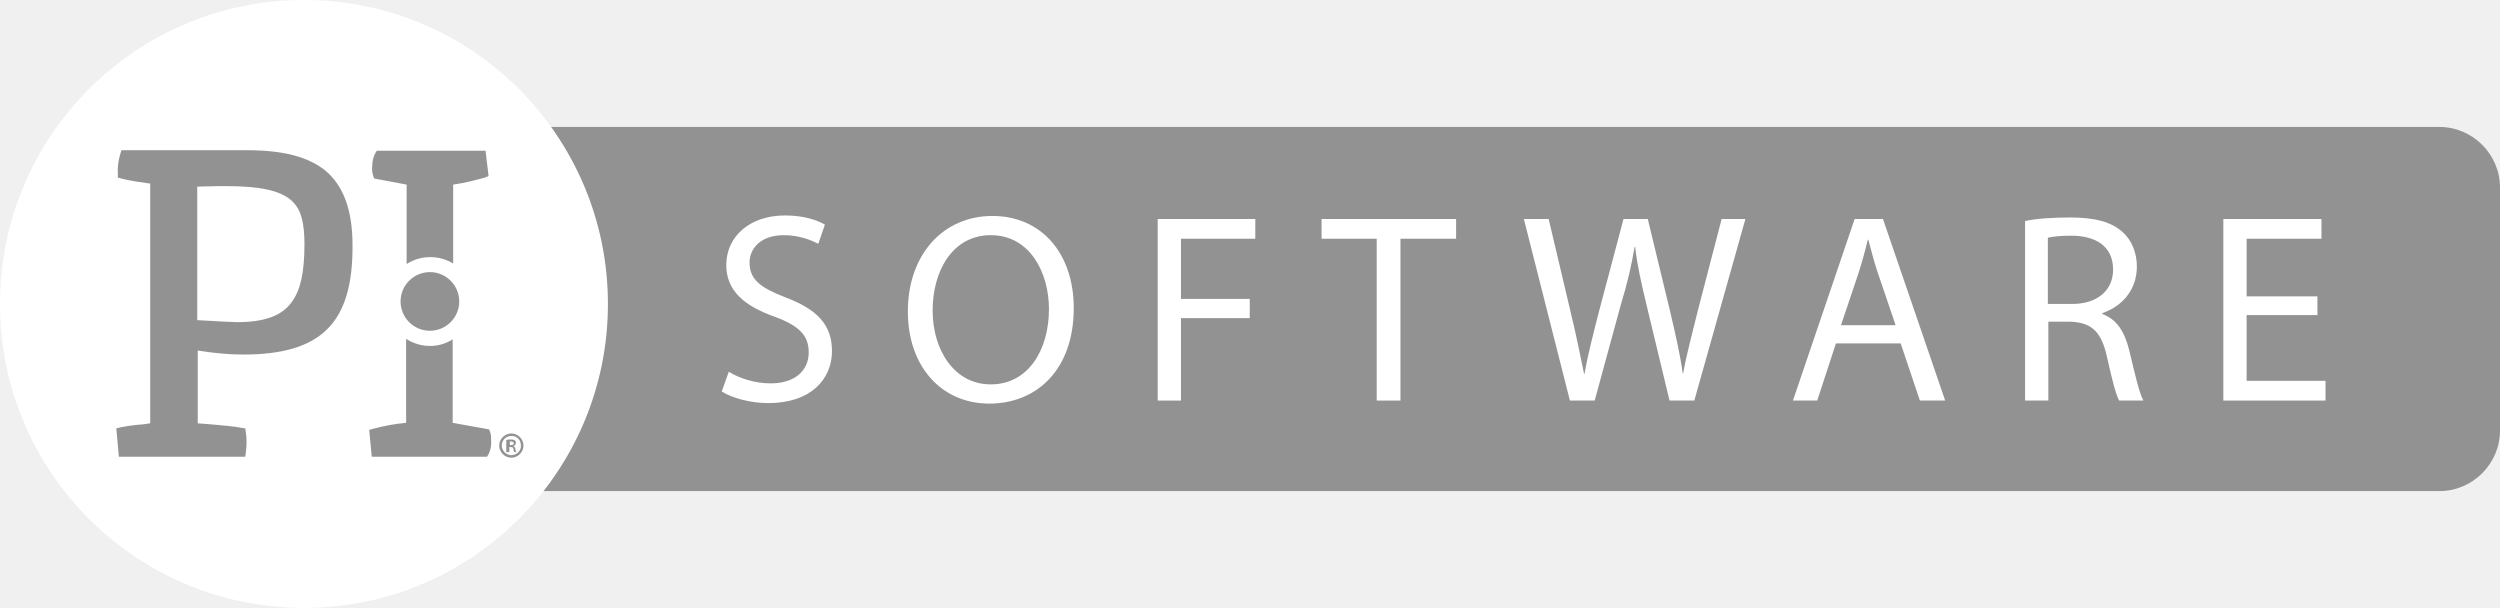
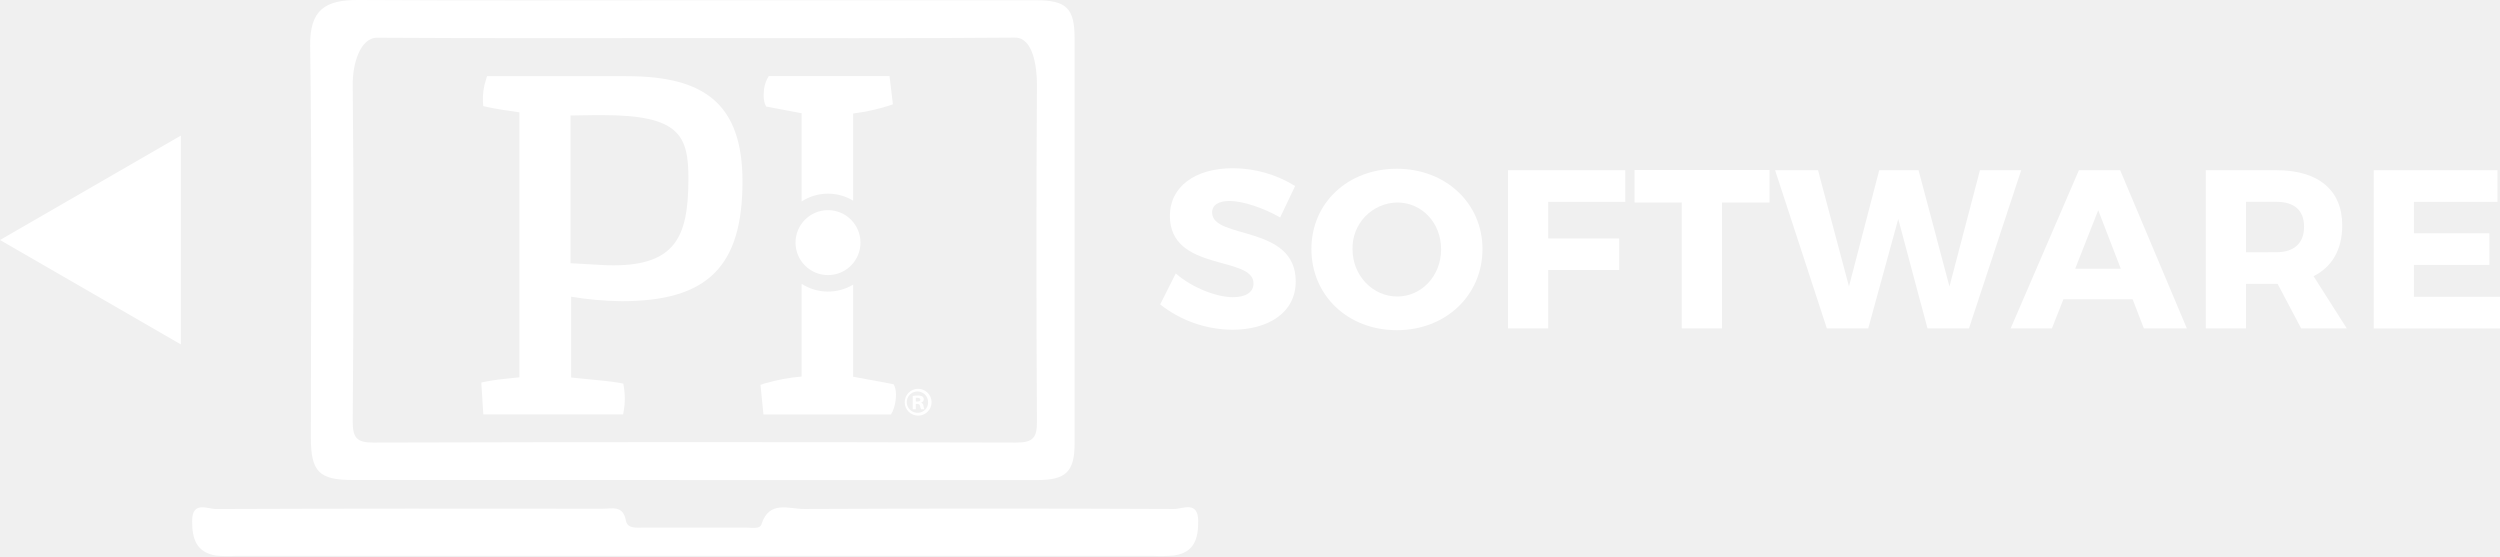
- <svg xmlns="http://www.w3.org/2000/svg" version="1.1" id="Layer_1" x="0px" y="0px" viewBox="0 0 494.3 120.2" style="enable-background:new 0 0 494.3 120.2;" xml:space="preserve">
-   <style type="text/css">
- 	.st0{opacity:0.72;enable-background:new    ;}
- 	.st1{fill:#6D6D6D;}
- 	.st2{fill:#FFFFFF;}
- 	.st3{enable-background:new    ;}
- </style>
-   <g class="st0">
-     <path class="st1" d="M26.6,25.1h455.7c6.6,0,12,5.4,12,12v48c0,6.6-5.4,12-12,12H26.6c-6.6,0-12-5.4-12-12v-48   C14.6,30.5,20,25.1,26.6,25.1z" />
-   </g>
-   <g>
-     <path class="st2" d="M101.1,87.3c-0.1,0-0.2,0-0.3,0V88h0.2c0.3,0,0.6-0.1,0.6-0.3S101.4,87.3,101.1,87.3z" />
-   </g>
-   <g>
-     <path class="st2" d="M60.1,0C26.9,0,0,26.9,0,60.1s26.9,60.1,60.1,60.1s60.1-26.9,60.1-60.1l0,0C120.2,26.9,93.3,0,60.1,0z    M74.2,30.3l0.3-0.5H96l0.6,5l-0.7,0.3c-2.1,0.6-4.2,1.1-6.3,1.4v15.6c-2.8-1.7-6.4-1.7-9.2,0.1V36.5L74,35.3l-0.2-0.5   c-0.2-0.6-0.3-1.3-0.2-2C73.6,31.9,73.8,31.1,74.2,30.3z M90.8,59.6c0,3.2-2.6,5.8-5.8,5.8c-3.2,0-5.8-2.6-5.8-5.8   c0-3.2,2.6-5.8,5.8-5.8C88.2,53.8,90.8,56.4,90.8,59.6C90.8,59.6,90.8,59.6,90.8,59.6z M48.1,70.1c-3,0-6-0.3-9-0.8v14.4l2.6,0.2   c2.2,0.2,4.7,0.4,6.1,0.7l0.7,0.1l0.1,0.7c0.2,1.3,0.2,2.7,0,4.1l-0.1,0.8h-25L23,84.7l0.8-0.2c1.5-0.3,3-0.5,4.5-0.6l1.4-0.2V36.3   c-2-0.3-3.8-0.5-5.7-1l-0.7-0.2v-0.7c-0.1-1.3,0.1-2.7,0.5-4l0.2-0.7h24.8c7.2,0,12.1,1.3,15.5,4c3.6,3,5.4,7.8,5.4,14.8   C69.8,63.9,63.5,70.1,48.1,70.1z M96.6,89.8l-0.3,0.5H73.5L73,85l0.7-0.2c2.2-0.6,4.4-1,6.6-1.2V67c2.8,1.8,6.4,1.9,9.2,0.1v16.5   l7.2,1.3l0.2,0.5c0.2,0.5,0.2,1.1,0.2,1.6C97.2,88,97,89,96.6,89.8z M101.1,90.5c-1.3,0-2.4-1.1-2.4-2.4s1.1-2.4,2.4-2.4l0,0   c1.3,0,2.4,1.1,2.4,2.4S102.4,90.5,101.1,90.5z" />
-   </g>
-   <g>
-     <path class="st2" d="M44.7,36.8h-1.4L39,36.9v26.4l5.5,0.3c0.8,0,1.5,0.1,2.3,0.1l0,0c5.4,0,8.9-1.2,10.9-4   c1.7-2.3,2.5-5.8,2.5-11.5C60.1,40.5,58.5,36.8,44.7,36.8z" />
-   </g>
-   <g>
-     <path class="st2" d="M101.1,86.2c-1.1,0-1.9,0.9-1.9,1.9s0.9,1.9,1.9,1.9c1,0,1.9-0.8,1.9-1.8c0,0,0-0.1,0-0.1c0-1-0.7-1.9-1.8-1.9   C101.2,86.2,101.2,86.2,101.1,86.2z M101.7,89.4c-0.1-0.2-0.2-0.4-0.2-0.6c0-0.3-0.2-0.4-0.5-0.4h-0.3v1h-0.6V87   c0.3-0.1,0.6-0.1,0.9-0.1c0.3,0,0.6,0,0.8,0.2c0.2,0.1,0.2,0.3,0.2,0.5c0,0.3-0.2,0.5-0.5,0.6l0,0c0.2,0.1,0.4,0.3,0.4,0.6   c0,0.2,0.1,0.4,0.2,0.6L101.7,89.4z" />
-   </g>
-   <g class="st3">
-     <path class="st2" d="M144.1,73.5c2.1,1.3,5.1,2.3,8.3,2.3c4.7,0,7.5-2.5,7.5-6.1c0-3.4-1.9-5.3-6.8-7.1c-5.9-2.1-9.5-5.1-9.5-10.2   c0-5.6,4.6-9.8,11.6-9.8c3.7,0,6.3,0.9,7.9,1.8l-1.3,3.8c-1.2-0.6-3.6-1.7-6.8-1.7c-4.9,0-6.8,2.9-6.8,5.4c0,3.4,2.2,5,7.1,6.9   c6.1,2.3,9.2,5.3,9.2,10.6c0,5.5-4.1,10.3-12.6,10.3c-3.5,0-7.2-1-9.2-2.3L144.1,73.5z" />
-     <path class="st2" d="M212.3,60.9c0,12.4-7.5,18.9-16.7,18.9c-9.5,0-16.1-7.4-16.1-18.2c0-11.4,7.1-18.9,16.7-18.9   C206,42.7,212.3,50.2,212.3,60.9z M184.4,61.4c0,7.7,4.2,14.6,11.5,14.6c7.4,0,11.5-6.8,11.5-14.9c0-7.1-3.7-14.6-11.5-14.6   C188.3,46.5,184.4,53.6,184.4,61.4z" />
-     <path class="st2" d="M228.9,43.3h19.3v3.9h-14.7v11.9h13.6v3.8h-13.6v16.3h-4.6V43.3z" />
-     <path class="st2" d="M272.2,47.2h-10.9v-3.9h26.6v3.9h-11v32h-4.7V47.2z" />
-     <path class="st2" d="M310.4,79.2l-9.1-35.9h4.9l4.3,18.2c1.1,4.5,2,9,2.7,12.4h0.1c0.6-3.6,1.7-7.8,2.9-12.5l4.8-18.1h4.8l4.4,18.2   c1,4.3,2,8.5,2.5,12.3h0.1c0.7-3.9,1.8-7.9,2.9-12.4l4.7-18.1h4.7L335,79.2h-4.9l-4.5-18.7c-1.1-4.6-1.9-8.1-2.3-11.7h-0.1   c-0.6,3.6-1.4,7.1-2.8,11.7l-5.1,18.7H310.4z" />
-     <path class="st2" d="M363,67.9l-3.7,11.3h-4.8l12.2-35.9h5.6l12.3,35.9h-5l-3.8-11.3H363z M374.8,64.3l-3.5-10.3   c-0.8-2.3-1.3-4.5-1.9-6.6h-0.1c-0.5,2.1-1.1,4.3-1.8,6.5L364,64.3H374.8z" />
-     <path class="st2" d="M400.4,43.7c2.3-0.5,5.7-0.7,8.9-0.7c5,0,8.2,0.9,10.4,2.9c1.8,1.6,2.8,4.1,2.8,6.8c0,4.7-3,7.9-6.8,9.2v0.2   c2.8,1,4.4,3.5,5.3,7.2c1.2,5,2,8.5,2.8,9.9H419c-0.6-1-1.4-4.1-2.4-8.6c-1.1-5-3-6.8-7.2-7H405v15.6h-4.6V43.7z M405,60.1h4.7   c5,0,8.1-2.7,8.1-6.8c0-4.6-3.4-6.7-8.3-6.7c-2.2,0-3.8,0.2-4.6,0.4V60.1z" />
-     <path class="st2" d="M458.2,62.3h-14v13h15.6v3.9h-20.2V43.3H459v3.9h-14.8v11.4h14V62.3z" />
-   </g>
+ <svg xmlns="http://www.w3.org/2000/svg" viewBox="0 0 666.67 148.3">
+   <path d="M345.37,49.61l-4,8.38c-4.46-2.59-10.06-4.4-13.5-4.4-2.77,0-4.64,1-4.64,3.07,0,7.29,22.3,3.13,22.3,18.38,0,8.44-7.47,12.89-16.87,12.89a31.45,31.45,0,0,1-19.28-6.75l4.16-8.26c4.34,3.8,10.85,6.33,15.25,6.33,3.37,0,5.48-1.27,5.48-3.68,0-7.47-22.3-3-22.3-18,0-7.77,6.69-12.71,16.81-12.71A31.66,31.66,0,0,1,345.37,49.61Z" style="fill:#fff" />
+   <path d="M395.33,66.42c0,12.29-9.76,21.63-22.84,21.63s-22.78-9.28-22.78-21.63S359.47,45,372.49,45,395.33,54.19,395.33,66.42Zm-34.65.06c0,7.11,5.48,12.59,11.93,12.59s11.69-5.48,11.69-12.59S379.12,54,372.61,54A12.12,12.12,0,0,0,360.68,66.48Z" style="fill:#fff" />
+   <path d="M412.86,53.83v9.76h18.92V72H412.86V87.57H402.14V45.39h31.27v8.44Z" style="fill:#fff" />
+   <path d="M459.2,54V87.57H448.47V54H435.88V45.33h36V54Z" style="fill:#fff" />
+   <path d="M514,87.57,506.2,58.41l-8,29.16H487.16l-13.8-42.18h11.45l8.25,31,8.07-31h10.48l8.25,31,8.13-31h11L525.06,87.57Z" style="fill:#fff" />
+   <path d="M550.25,79.8l-3.07,7.77h-11l18.2-42.18h11l17.78,42.18H571.7l-3-7.77Zm9.28-23.74-6.15,15.61h12.17Z" style="fill:#fff" />
+   <path d="M607.37,75.7h-8.44V87.57H588.21V45.39h18.86c11.15,0,17.53,5.3,17.53,14.7,0,6.45-2.71,11.09-7.65,13.56l8.86,13.92H613.64Zm-.3-8.44c4.64,0,7.35-2.35,7.35-6.81s-2.71-6.63-7.35-6.63h-8.13V67.27Z" style="fill:#fff" />
+   <path d="M643.71,53.83v8.38h20.13v8.44H643.71v8.5h23v8.44H633V45.39h33v8.44Z" style="fill:#fff" />
+   <path d="M185.32.07q45.51,0,91,0c8,0,10.23,2.13,10.24,10,0,33.93,0,74.34,0,108.26,0,7.42-2.33,9.68-9.89,9.69Q185.35,128,94,128c-8.93,0-11.1-2.27-11.1-11.23,0-32.66.31-71.82-.19-104.47C82.57,2.67,86.63-.05,95.56,0,125.48.18,155.4.07,185.32.07Zm0,10.08c-28.25,0-56.51.09-84.76-.09-4.56,0-6.55,7.09-6.5,12.48.3,29.94.23,59.88,0,89.82,0,4.35,1,5.67,5.54,5.66q85.71-.24,171.42,0c4.56,0,5.53-1.39,5.5-5.69q-.27-44.91,0-89.82c0-4.64-1-12.52-5.87-12.48C242.3,10.27,213.84,10.15,185.37,10.15Z" style="fill:#fff" />
+   <path d="M185.4,148.24H62.71a33.53,33.53,0,0,1-5.05-.08c-5.3-.82-6.45-4.53-6.42-9.23,0-5.45,4.11-3.18,6.4-3.19,34.36-.14,68.72-.11,103.08-.08,2.5,0,5.42-1,6.19,3.16.42,2.29,3,1.86,4.85,1.87q13.6,0,27.19,0c1.44,0,3.67.49,4.1-.86,2.07-6.51,7.33-4.08,11.38-4.1q49.33-.22,98.66,0c2.29,0,6.37-2.28,6.43,3.15.05,4.68-1,8.45-6.38,9.24a39.09,39.09,0,0,1-5.68.11Z" style="fill:#fff" />
+   <path d="M204.31,28.41l9.46,1.79V53.72a12.95,12.95,0,0,1,13.73-.21V30.27A54.78,54.78,0,0,0,237,28.2l1.11-.39-.9-7.52H205l-.42.75a8.48,8.48,0,0,0-.91,3.67,8.27,8.27,0,0,0,.3,3Z" style="fill:#fff" />
+   <circle cx="220.8" cy="64.7" r="8.66" style="fill:#fff" />
+   <path d="M238.29,102.46l-10.79-2V75.9a13,13,0,0,1-13.73-.21v24.72a50.4,50.4,0,0,0-9.87,1.84l-1.1.38.79,7.9h34l.42-.76a10.94,10.94,0,0,0,.91-4.15,6.61,6.61,0,0,0-.3-2.45Z" style="fill:#fff" />
+   <path d="M190,26.31c-5-4.11-12.28-6-23-6H129.88l-.31,1a16.37,16.37,0,0,0-.78,5.89l.07,1.1,1.08.23c2.87.63,5.61,1,8.56,1.42v70.67l-2.15.22c-2.24.23-4.55.46-6.75.91l-1.25.26.53,8.5h37.29l.21-1.22a18.59,18.59,0,0,0,0-6l-.17-1-1-.19c-2.08-.38-5.8-.74-9.09-1.05l-3.82-.38V79.12a87.12,87.12,0,0,0,13.49,1.2C188.7,80.32,198,71.08,198,48.4,198,38,195.42,30.78,190,26.31ZM179.88,64.86c-3,4-8.12,5.89-16.21,5.89h0c-1.07,0-2.21,0-3.39-.1l-8.14-.46V30.8l6.4-.1,2.12,0c20.66,0,22.92,5.46,22.92,17.06C183.57,56.25,182.47,61.37,179.88,64.86Z" style="fill:#fff" />
+   <path d="M244.78,103.68a3.58,3.58,0,1,0,3.64,3.55A3.59,3.59,0,0,0,244.78,103.68Zm0,6.39a2.84,2.84,0,1,1,2.71-2.82A2.72,2.72,0,0,1,244.81,110.07Z" style="fill:#fff" />
+   <path d="M245.61,107.34v0a.91.91,0,0,0,.74-.82,1,1,0,0,0-.35-.78,2.21,2.21,0,0,0-1.24-.26,7.2,7.2,0,0,0-1.36.11v3.55h.82v-1.43h.39c.45,0,.67.17.74.56a3,3,0,0,0,.28.87h.89a2.71,2.71,0,0,1-.26-.89A1,1,0,0,0,245.61,107.34Zm-1-.26h-.39v-1a2,2,0,0,1,.45,0c.52,0,.76.22.76.54S245.09,107.08,244.63,107.08Z" style="fill:#fff" />
+   <polygon points="0 64 24.12 50.08 48.24 36.15 48.24 64 48.24 91.85 24.12 77.92 0 64" style="fill:#fff" />
</svg>
